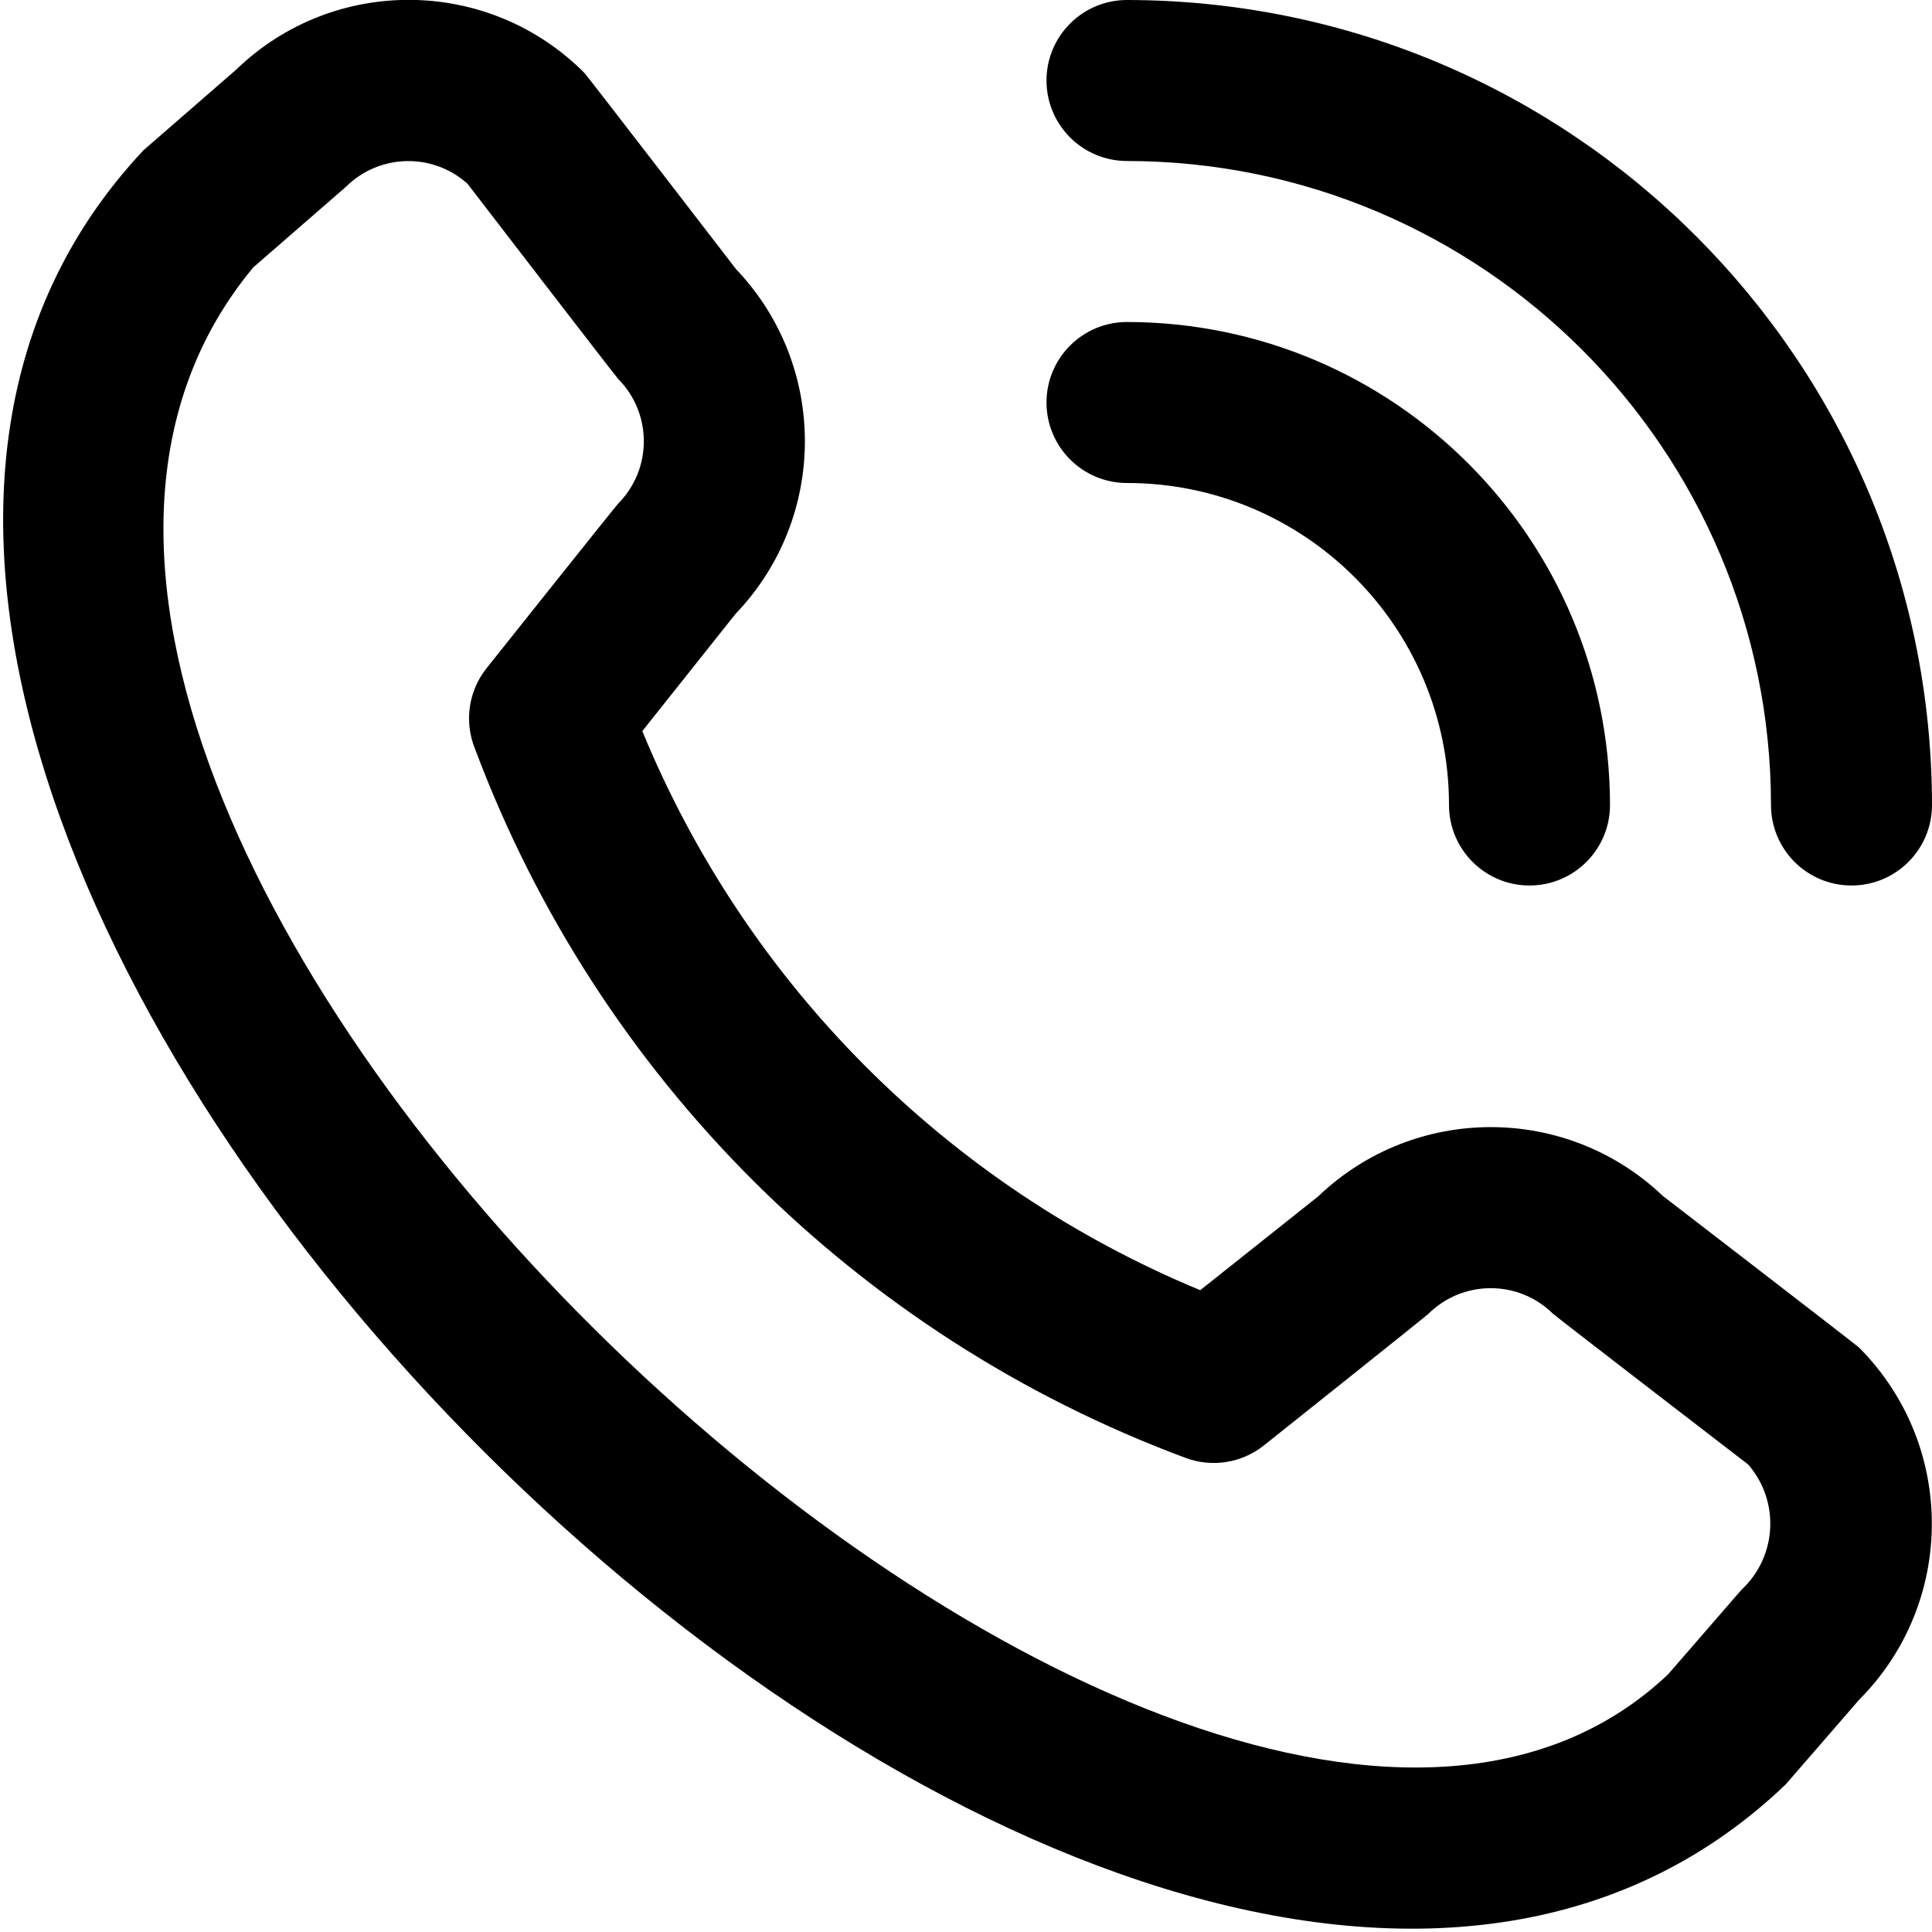
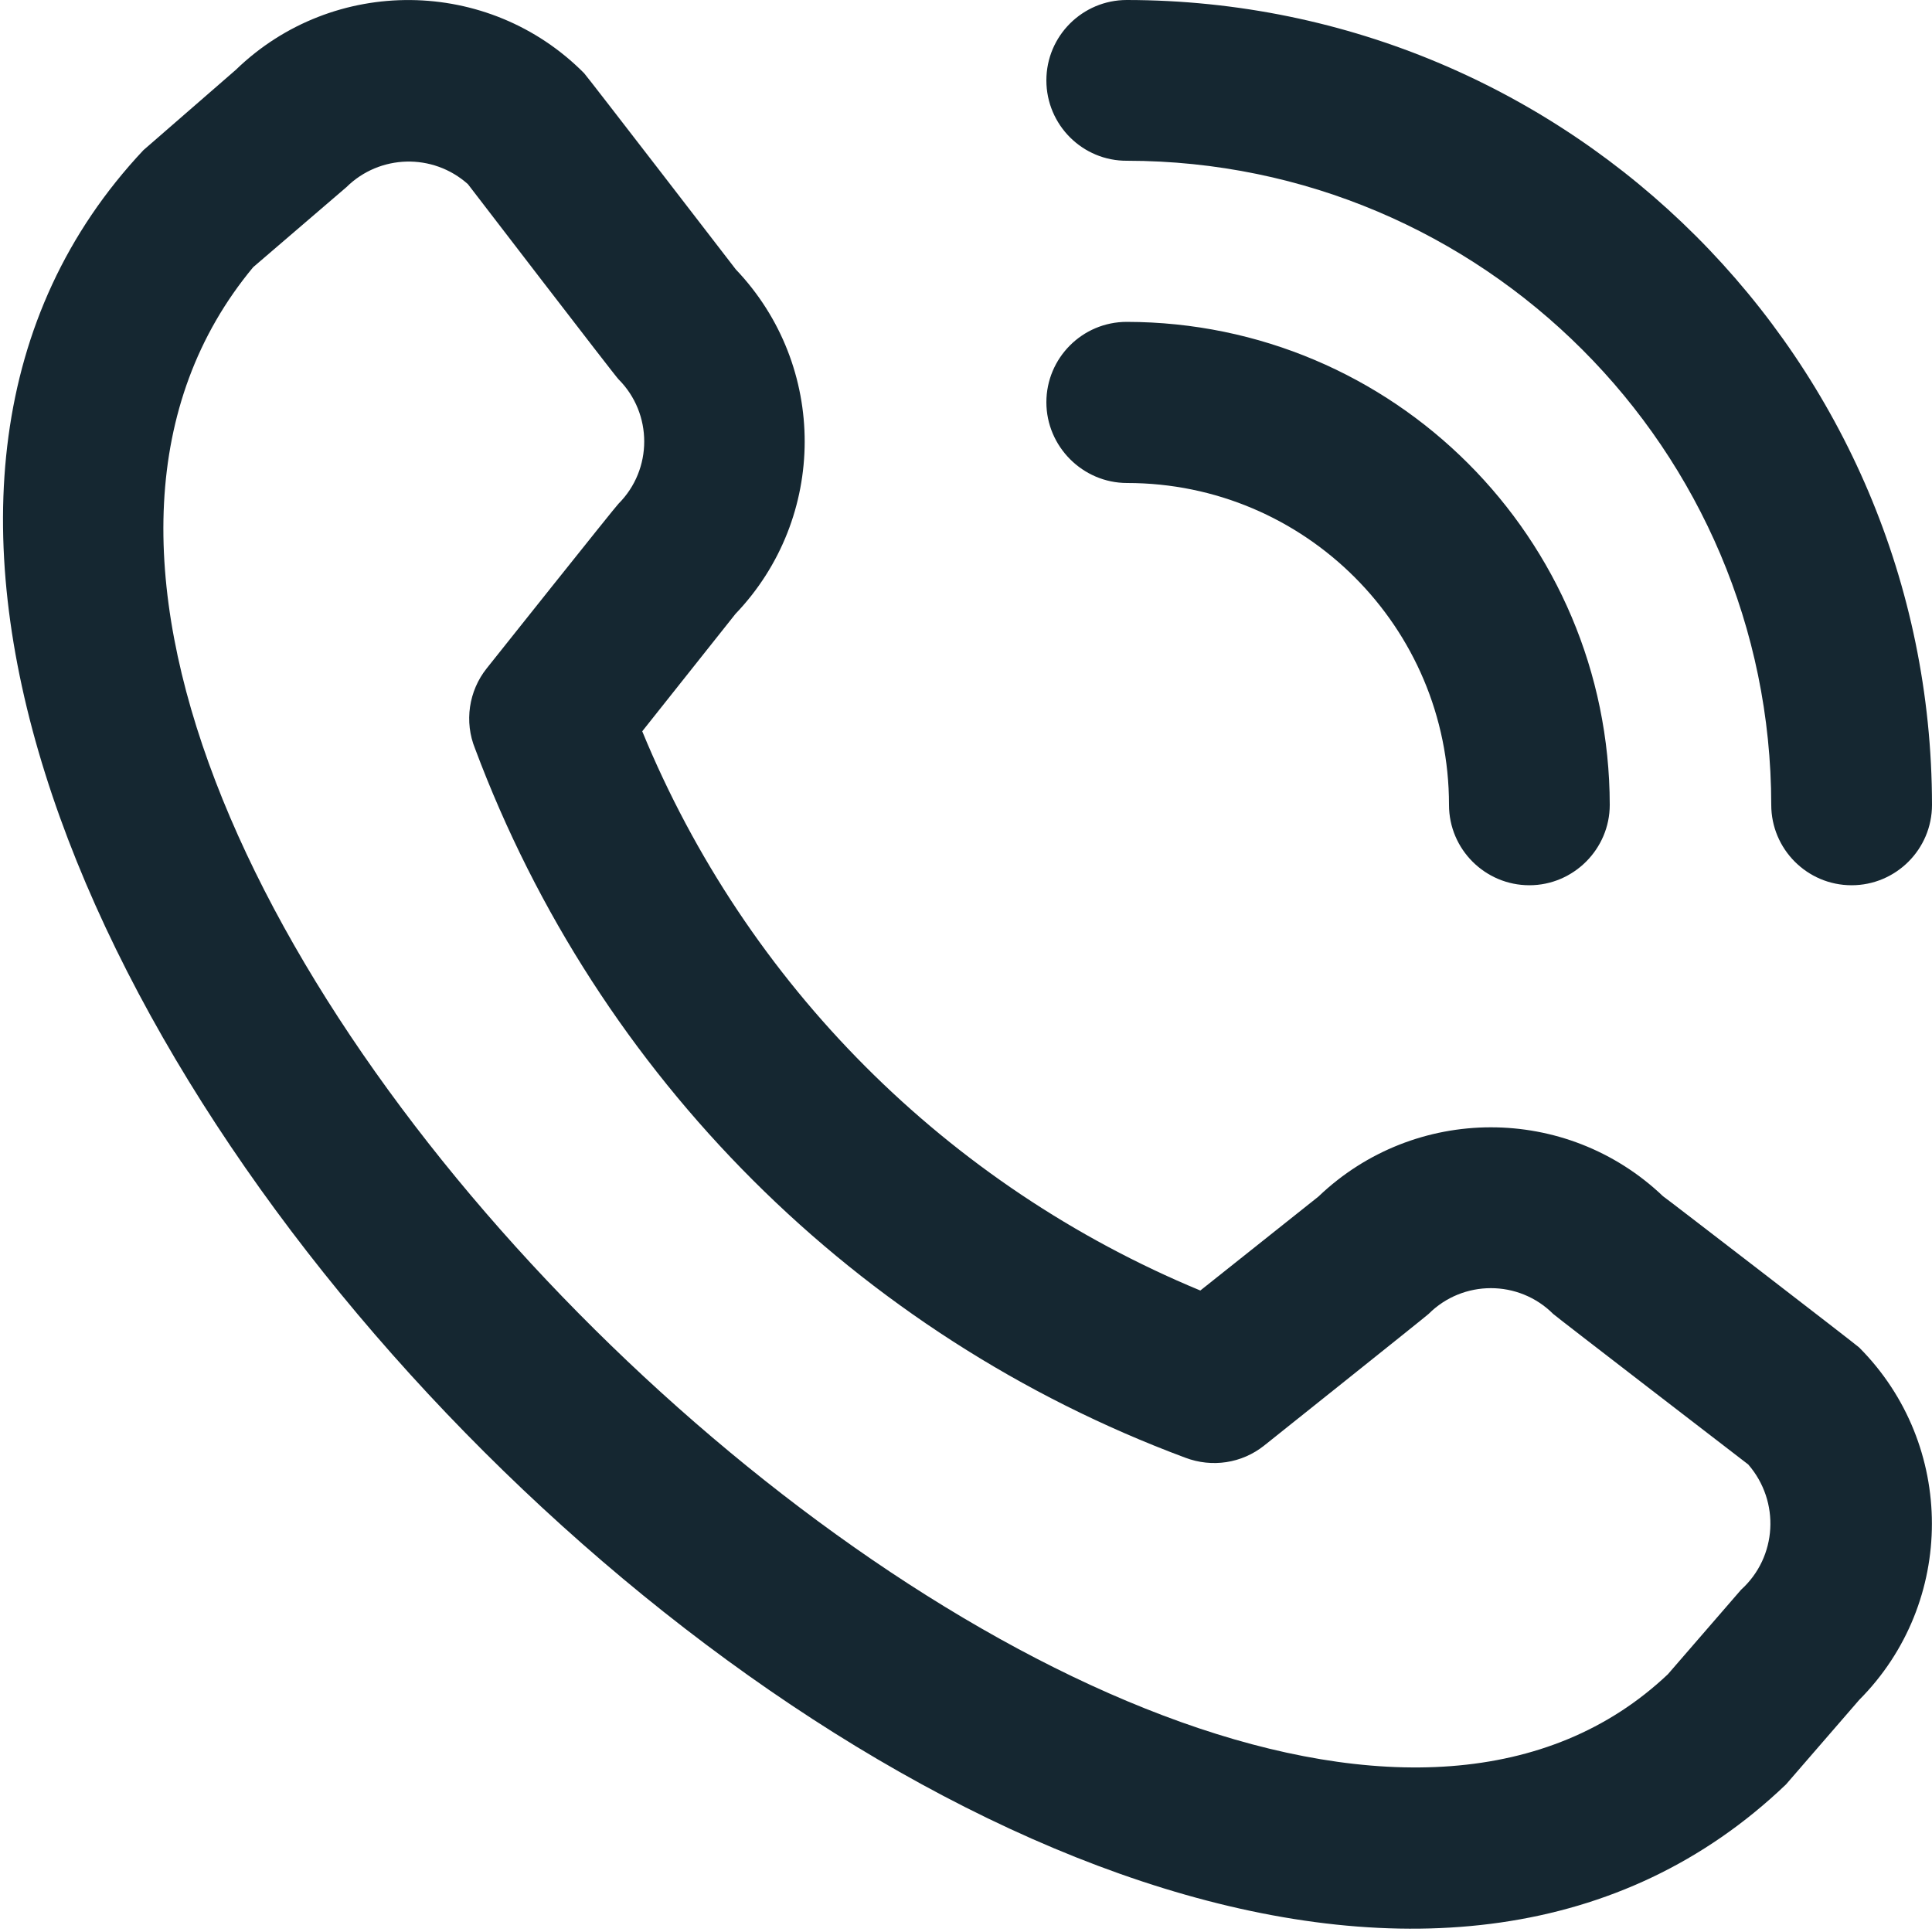
- <svg xmlns="http://www.w3.org/2000/svg" id="Layer_1" data-name="Layer 1" viewBox="0 0 24 24" width="512" height="512">
-   <path d="M13,1a1,1,0,0,1,1-1A10.011,10.011,0,0,1,24,10a1,1,0,0,1-2,0,8.009,8.009,0,0,0-8-8A1,1,0,0,1,13,1Zm1,5a4,4,0,0,1,4,4,1,1,0,0,0,2,0,6.006,6.006,0,0,0-6-6,1,1,0,0,0,0,2Zm9.093,10.739a3.1,3.1,0,0,1,0,4.378l-.91,1.049c-8.19,7.841-28.12-12.084-20.4-20.3l1.15-1A3.081,3.081,0,0,1,7.26.906c.031.031,1.884,2.438,1.884,2.438a3.1,3.1,0,0,1-.007,4.282L7.979,9.082a12.781,12.781,0,0,0,6.931,6.945l1.465-1.165a3.1,3.1,0,0,1,4.281-.006S23.062,16.708,23.093,16.739Zm-1.376,1.454s-2.393-1.841-2.424-1.872a1.1,1.1,0,0,0-1.549,0c-.027.028-2.044,1.635-2.044,1.635a1,1,0,0,1-.979.152A15.009,15.009,0,0,1,5.9,9.3a1,1,0,0,1,.145-1S7.652,6.282,7.679,6.256a1.1,1.1,0,0,0,0-1.549c-.031-.03-1.872-2.425-1.872-2.425a1.1,1.1,0,0,0-1.51.039l-1.15,1C-2.495,10.105,14.776,26.418,20.721,20.8l.911-1.05A1.121,1.121,0,0,0,21.717,18.193Z" />
+ <svg xmlns="http://www.w3.org/2000/svg" version="1.1" id="Layer_1" x="0px" y="0px" viewBox="0 0 512 512" style="enable-background:new 0 0 512 512;" xml:space="preserve">
+   <style type="text/css">
+ 	.st0{fill:#152731;}
+ </style>
+   <path class="st0" d="M277.3,21.3c0-11.8,9.6-21.3,21.3-21.3C416.4,0.1,511.9,95.6,512,213.3c0,11.8-9.6,21.3-21.3,21.3  c-11.8,0-21.3-9.6-21.3-21.3c-0.1-94.2-76.5-170.6-170.7-170.7C286.9,42.7,277.3,33.1,277.3,21.3z M298.7,128  c47.1,0,85.3,38.2,85.3,85.3c0,11.8,9.6,21.3,21.3,21.3s21.3-9.6,21.3-21.3c-0.1-70.7-57.3-127.9-128-128  c-11.8,0-21.3,9.6-21.3,21.3S286.9,128,298.7,128z M492.7,357.1c25.7,25.8,25.7,67.6,0,93.4l-19.4,22.4  C298.5,640.1-126.7,215.1,38,39.8l24.5-21.3c25.8-25,67-24.6,92.3,0.9c0.7,0.7,40.2,52,40.2,52c24.4,25.6,24.3,65.8-0.1,91.3  l-24.7,31.1c27.6,67.1,80.8,120.4,147.9,148.2l31.3-24.9c25.5-24.4,65.7-24.5,91.3-0.1C440.7,316.9,492,356.4,492.7,357.1z   M463.3,388.1c0,0-51.1-39.3-51.7-39.9c-9.1-9.1-23.9-9.1-33,0c-0.6,0.6-43.6,34.9-43.6,34.9c-5.9,4.7-13.8,5.9-20.9,3.2  c-87-32.4-155.7-101-188.2-187.9c-2.9-7.1-1.7-15.3,3.1-21.3c0,0,34.3-43.1,34.9-43.6c9.1-9.1,9.1-23.9,0-33  c-0.7-0.6-39.9-51.7-39.9-51.7c-9.3-8.3-23.4-7.9-32.2,0.8L67.1,70.8C-53.2,215.6,315.2,563.6,442,443.7l19.4-22.4  C471,412.6,471.8,397.9,463.3,388.1L463.3,388.1z" />
</svg>
